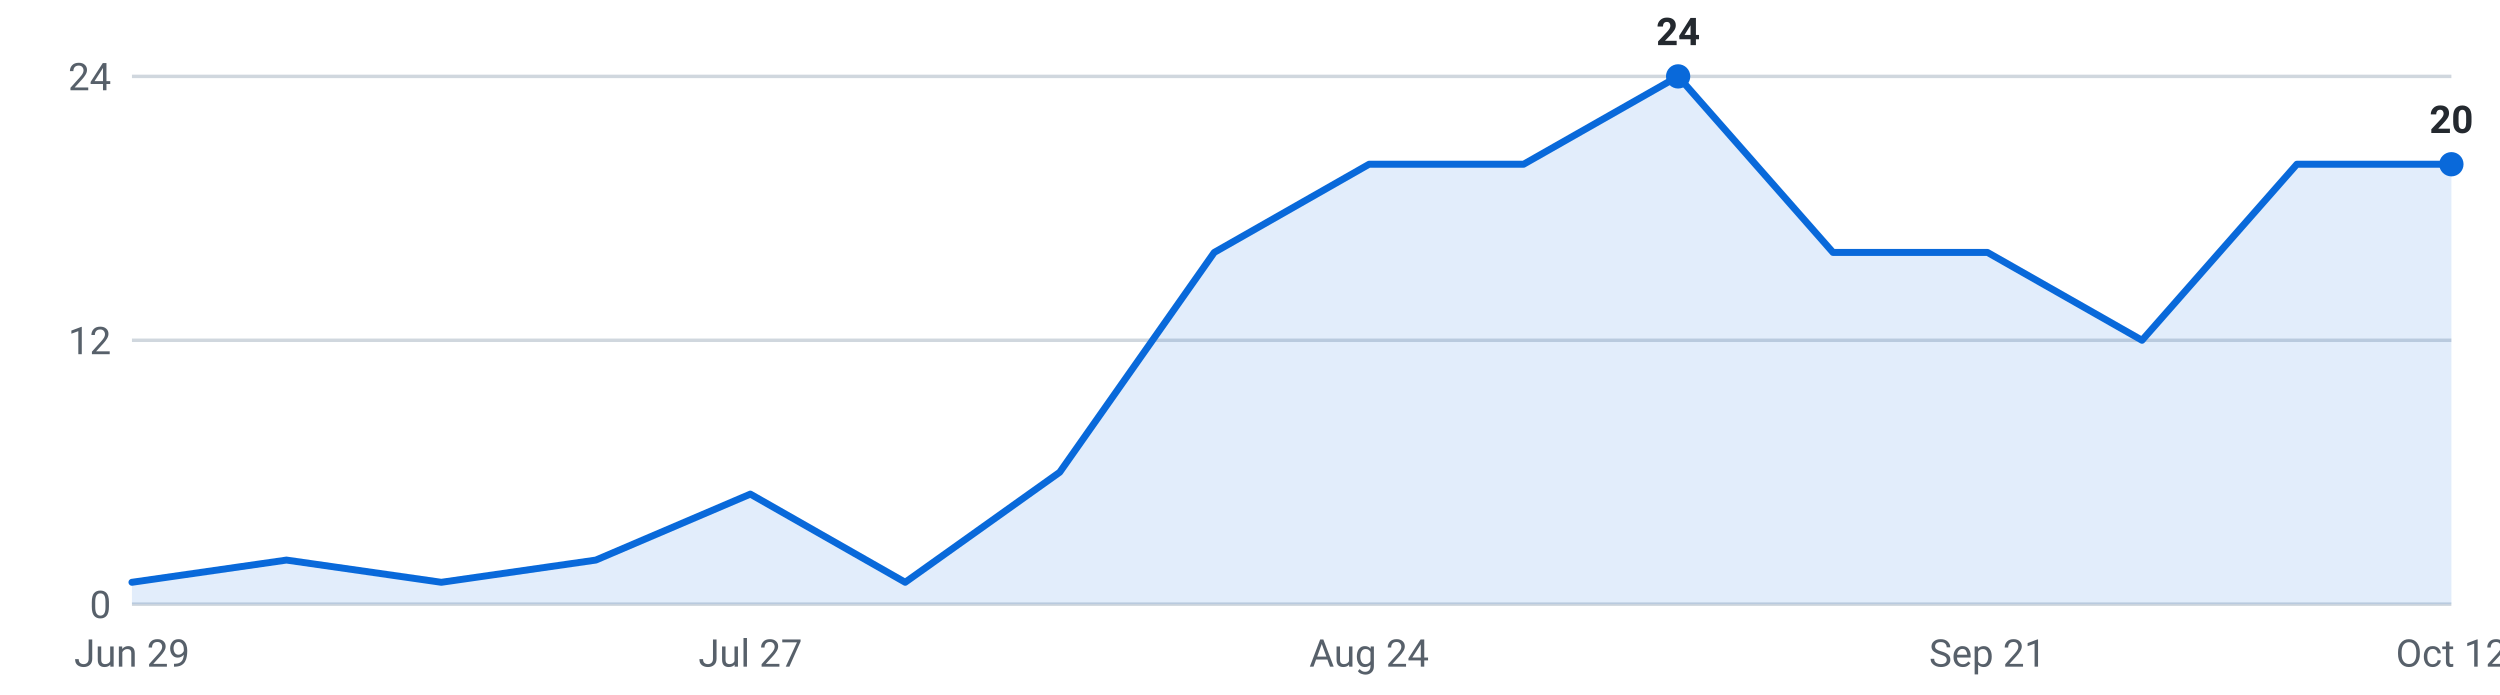
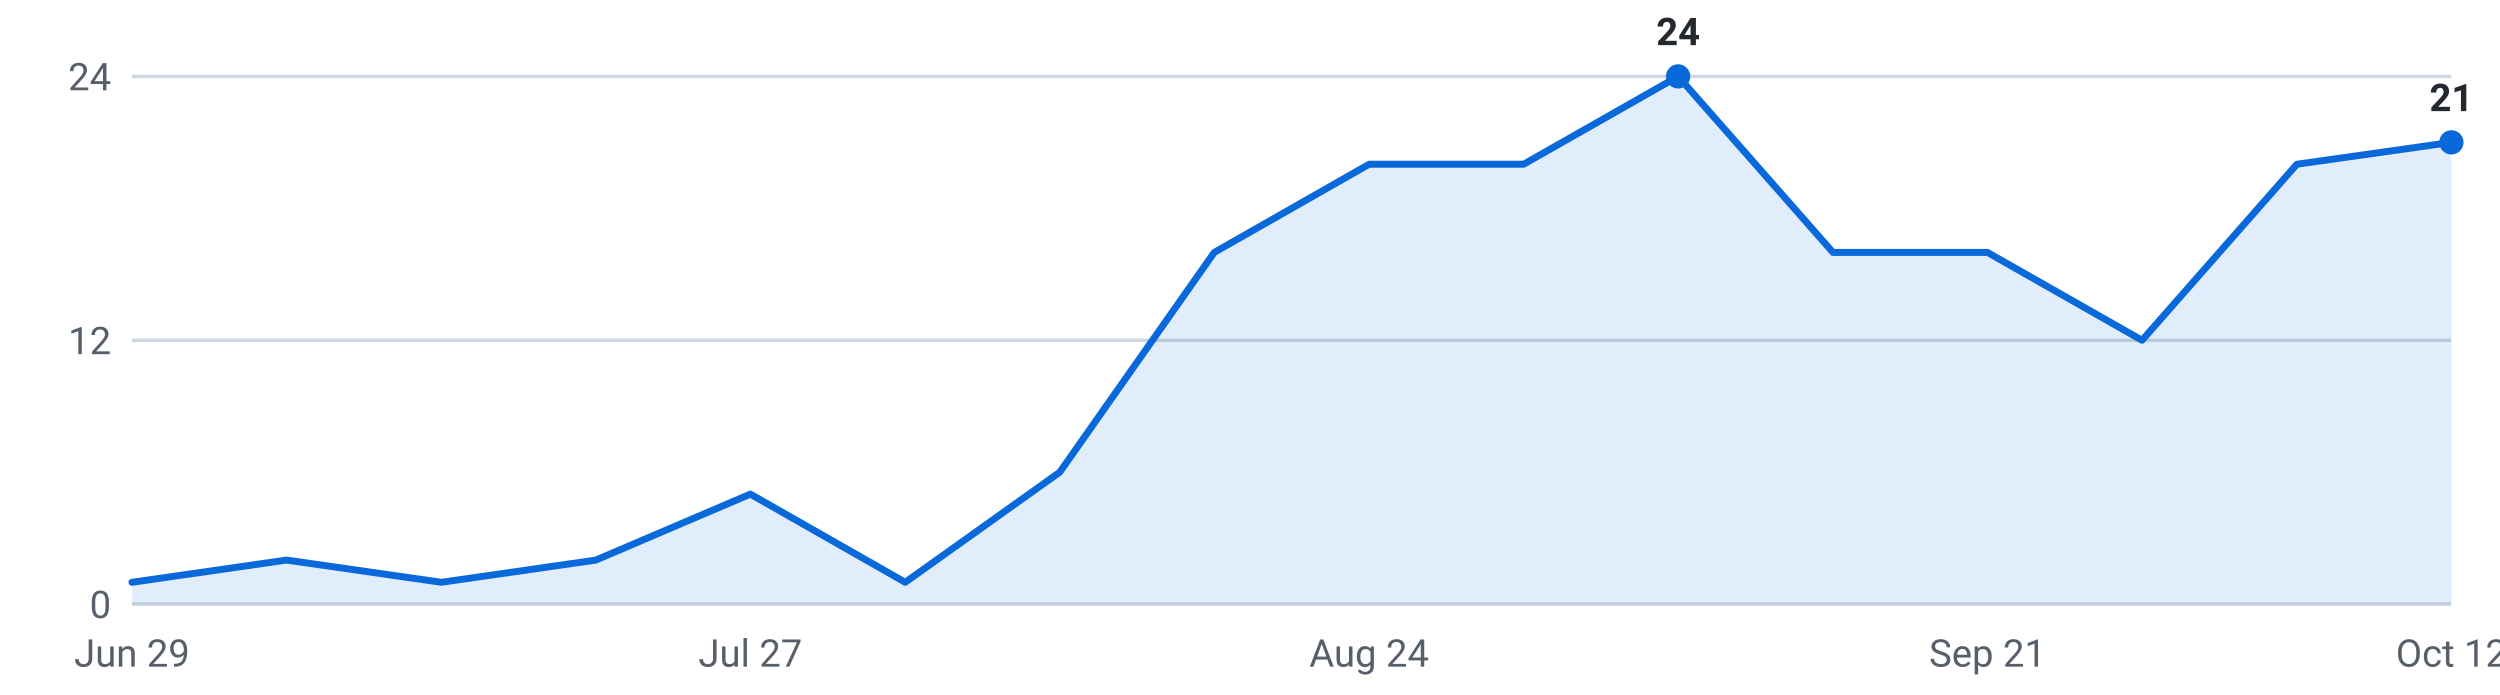
<svg xmlns="http://www.w3.org/2000/svg" viewBox="0 0 720 200" width="720" height="200" role="img" aria-label="Internships posted per week, last 16 weeks">
  <g font-family="-apple-system,Segoe UI,Roboto,sans-serif" font-size="11">
    <line x1="38" y1="174.0" x2="706" y2="174.0" stroke="#d0d7de" stroke-width="1" />
    <text x="32" y="178.0" text-anchor="end" fill="#57606a">0</text>
    <line x1="38" y1="98.0" x2="706" y2="98.0" stroke="#d0d7de" stroke-width="1" />
    <text x="32" y="102.0" text-anchor="end" fill="#57606a">12</text>
    <line x1="38" y1="22.0" x2="706" y2="22.0" stroke="#d0d7de" stroke-width="1" />
    <text x="32" y="26.0" text-anchor="end" fill="#57606a">24</text>
-     <path d="M38.0,174 L38.0,167.7 L82.5,161.3 L127.1,167.7 L171.6,161.3 L216.1,142.3 L260.7,167.7 L305.2,136.0 L349.7,72.7 L394.3,47.3 L438.8,47.3 L483.3,22.0 L527.9,72.7 L572.4,72.7 L616.9,98.0 L661.5,47.3 L706.0,47.3 L706.0,174 Z" fill="#0969da" fill-opacity="0.12" />
-     <polyline points="38.0,167.7 82.5,161.3 127.1,167.7 171.6,161.3 216.1,142.3 260.7,167.7 305.2,136.0 349.7,72.7 394.3,47.3 438.8,47.3 483.3,22.0 527.9,72.7 572.4,72.7 616.9,98.0 661.5,47.3 706.0,47.3" fill="none" stroke="#0969da" stroke-width="2" stroke-linejoin="round" stroke-linecap="round" />
+     <path d="M38.0,174 L38.0,167.7 L82.5,161.3 L127.1,167.7 L171.6,161.3 L216.1,142.3 L260.7,167.7 L305.2,136.0 L349.7,72.7 L394.3,47.3 L438.8,47.3 L483.3,22.0 L527.9,72.7 L572.4,72.7 L616.9,98.0 L661.5,47.3 L706.0,41.0 L706.0,174 Z" fill="#0969da" fill-opacity="0.12" />
+     <polyline points="38.0,167.7 82.5,161.3 127.1,167.7 171.6,161.3 216.1,142.3 260.7,167.7 305.2,136.0 349.7,72.7 394.3,47.3 438.8,47.3 483.3,22.0 527.9,72.7 572.4,72.7 616.9,98.0 661.5,47.3 706.0,41.0" fill="none" stroke="#0969da" stroke-width="2" stroke-linejoin="round" stroke-linecap="round" />
    <circle cx="483.3" cy="22.0" r="3.5" fill="#0969da" />
    <text x="483.3" y="13.0" text-anchor="middle" fill="#24292f" font-weight="600">24</text>
-     <circle cx="706.0" cy="47.3" r="3.5" fill="#0969da" />
-     <text x="706.0" y="38.3" text-anchor="middle" fill="#24292f" font-weight="600">20</text>
+     <circle cx="706.0" cy="41.0" r="3.5" fill="#0969da" />
+     <text x="706.0" y="32.0" text-anchor="middle" fill="#24292f" font-weight="600">21</text>
    <text x="38.0" y="192" text-anchor="middle" fill="#57606a">Jun 29</text>
    <text x="216.1" y="192" text-anchor="middle" fill="#57606a">Jul 27</text>
    <text x="394.3" y="192" text-anchor="middle" fill="#57606a">Aug 24</text>
    <text x="572.4" y="192" text-anchor="middle" fill="#57606a">Sep 21</text>
    <text x="706.0" y="192" text-anchor="middle" fill="#57606a">Oct 12</text>
  </g>
</svg>
